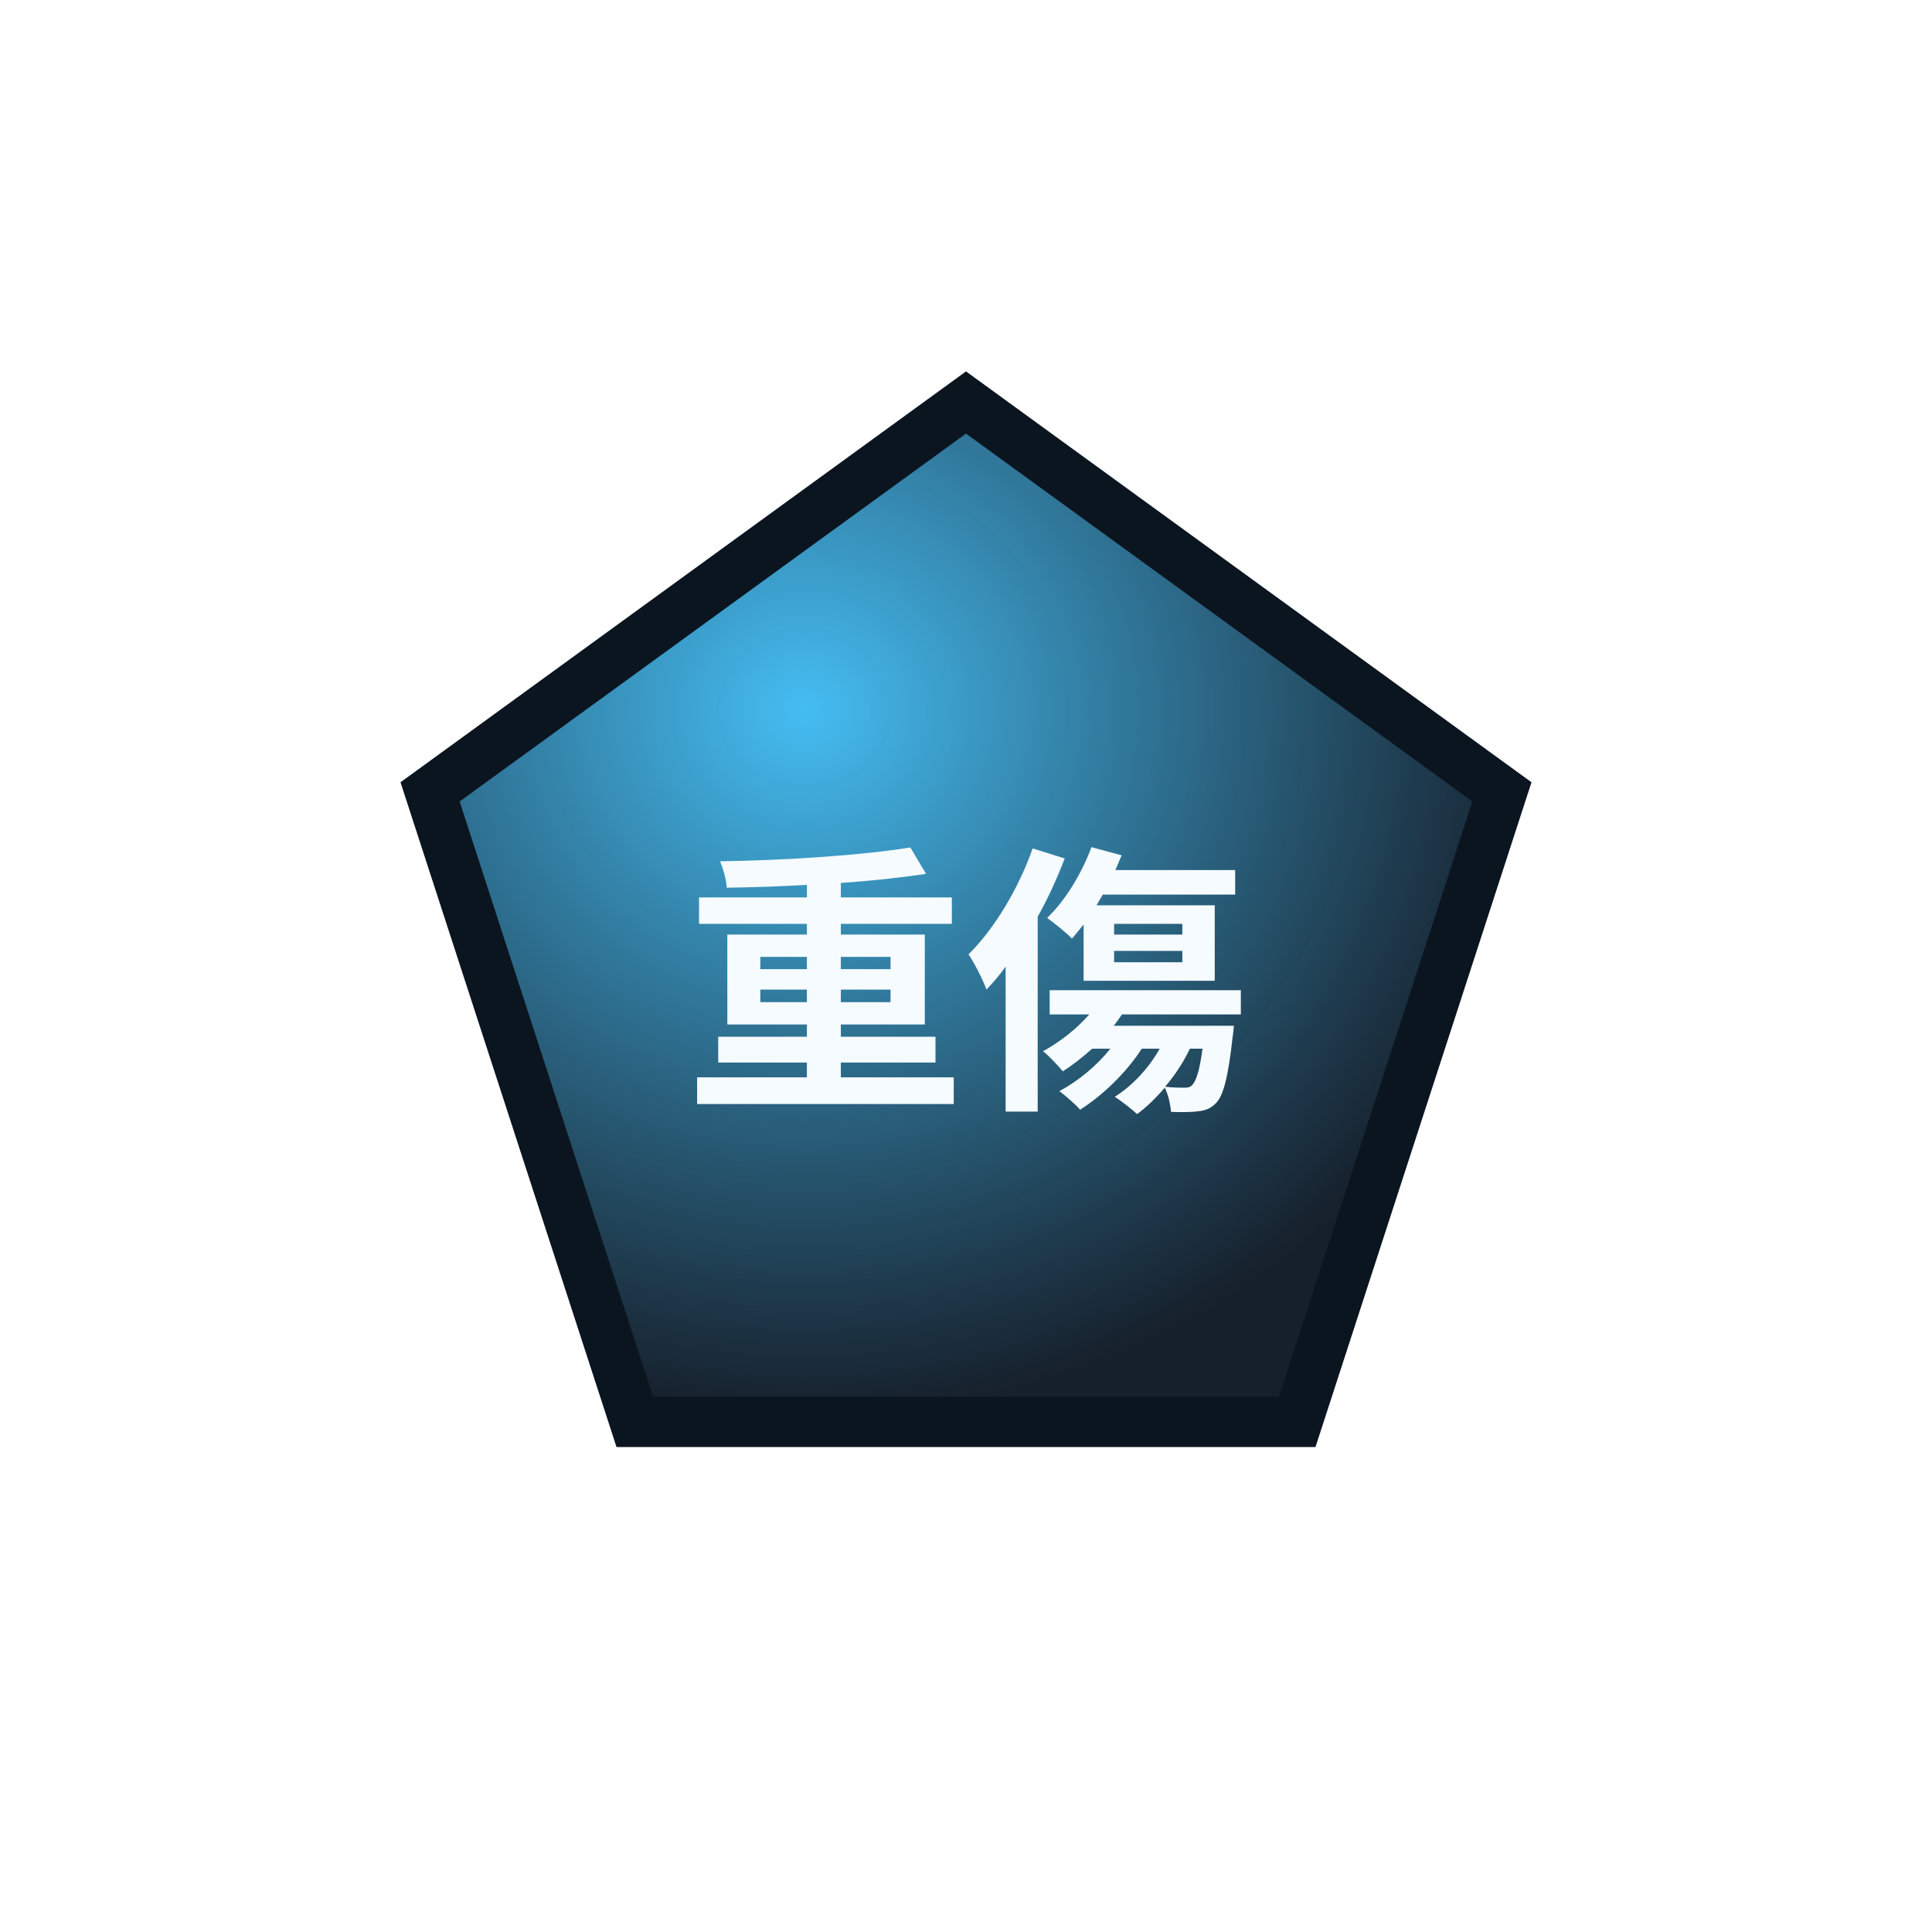
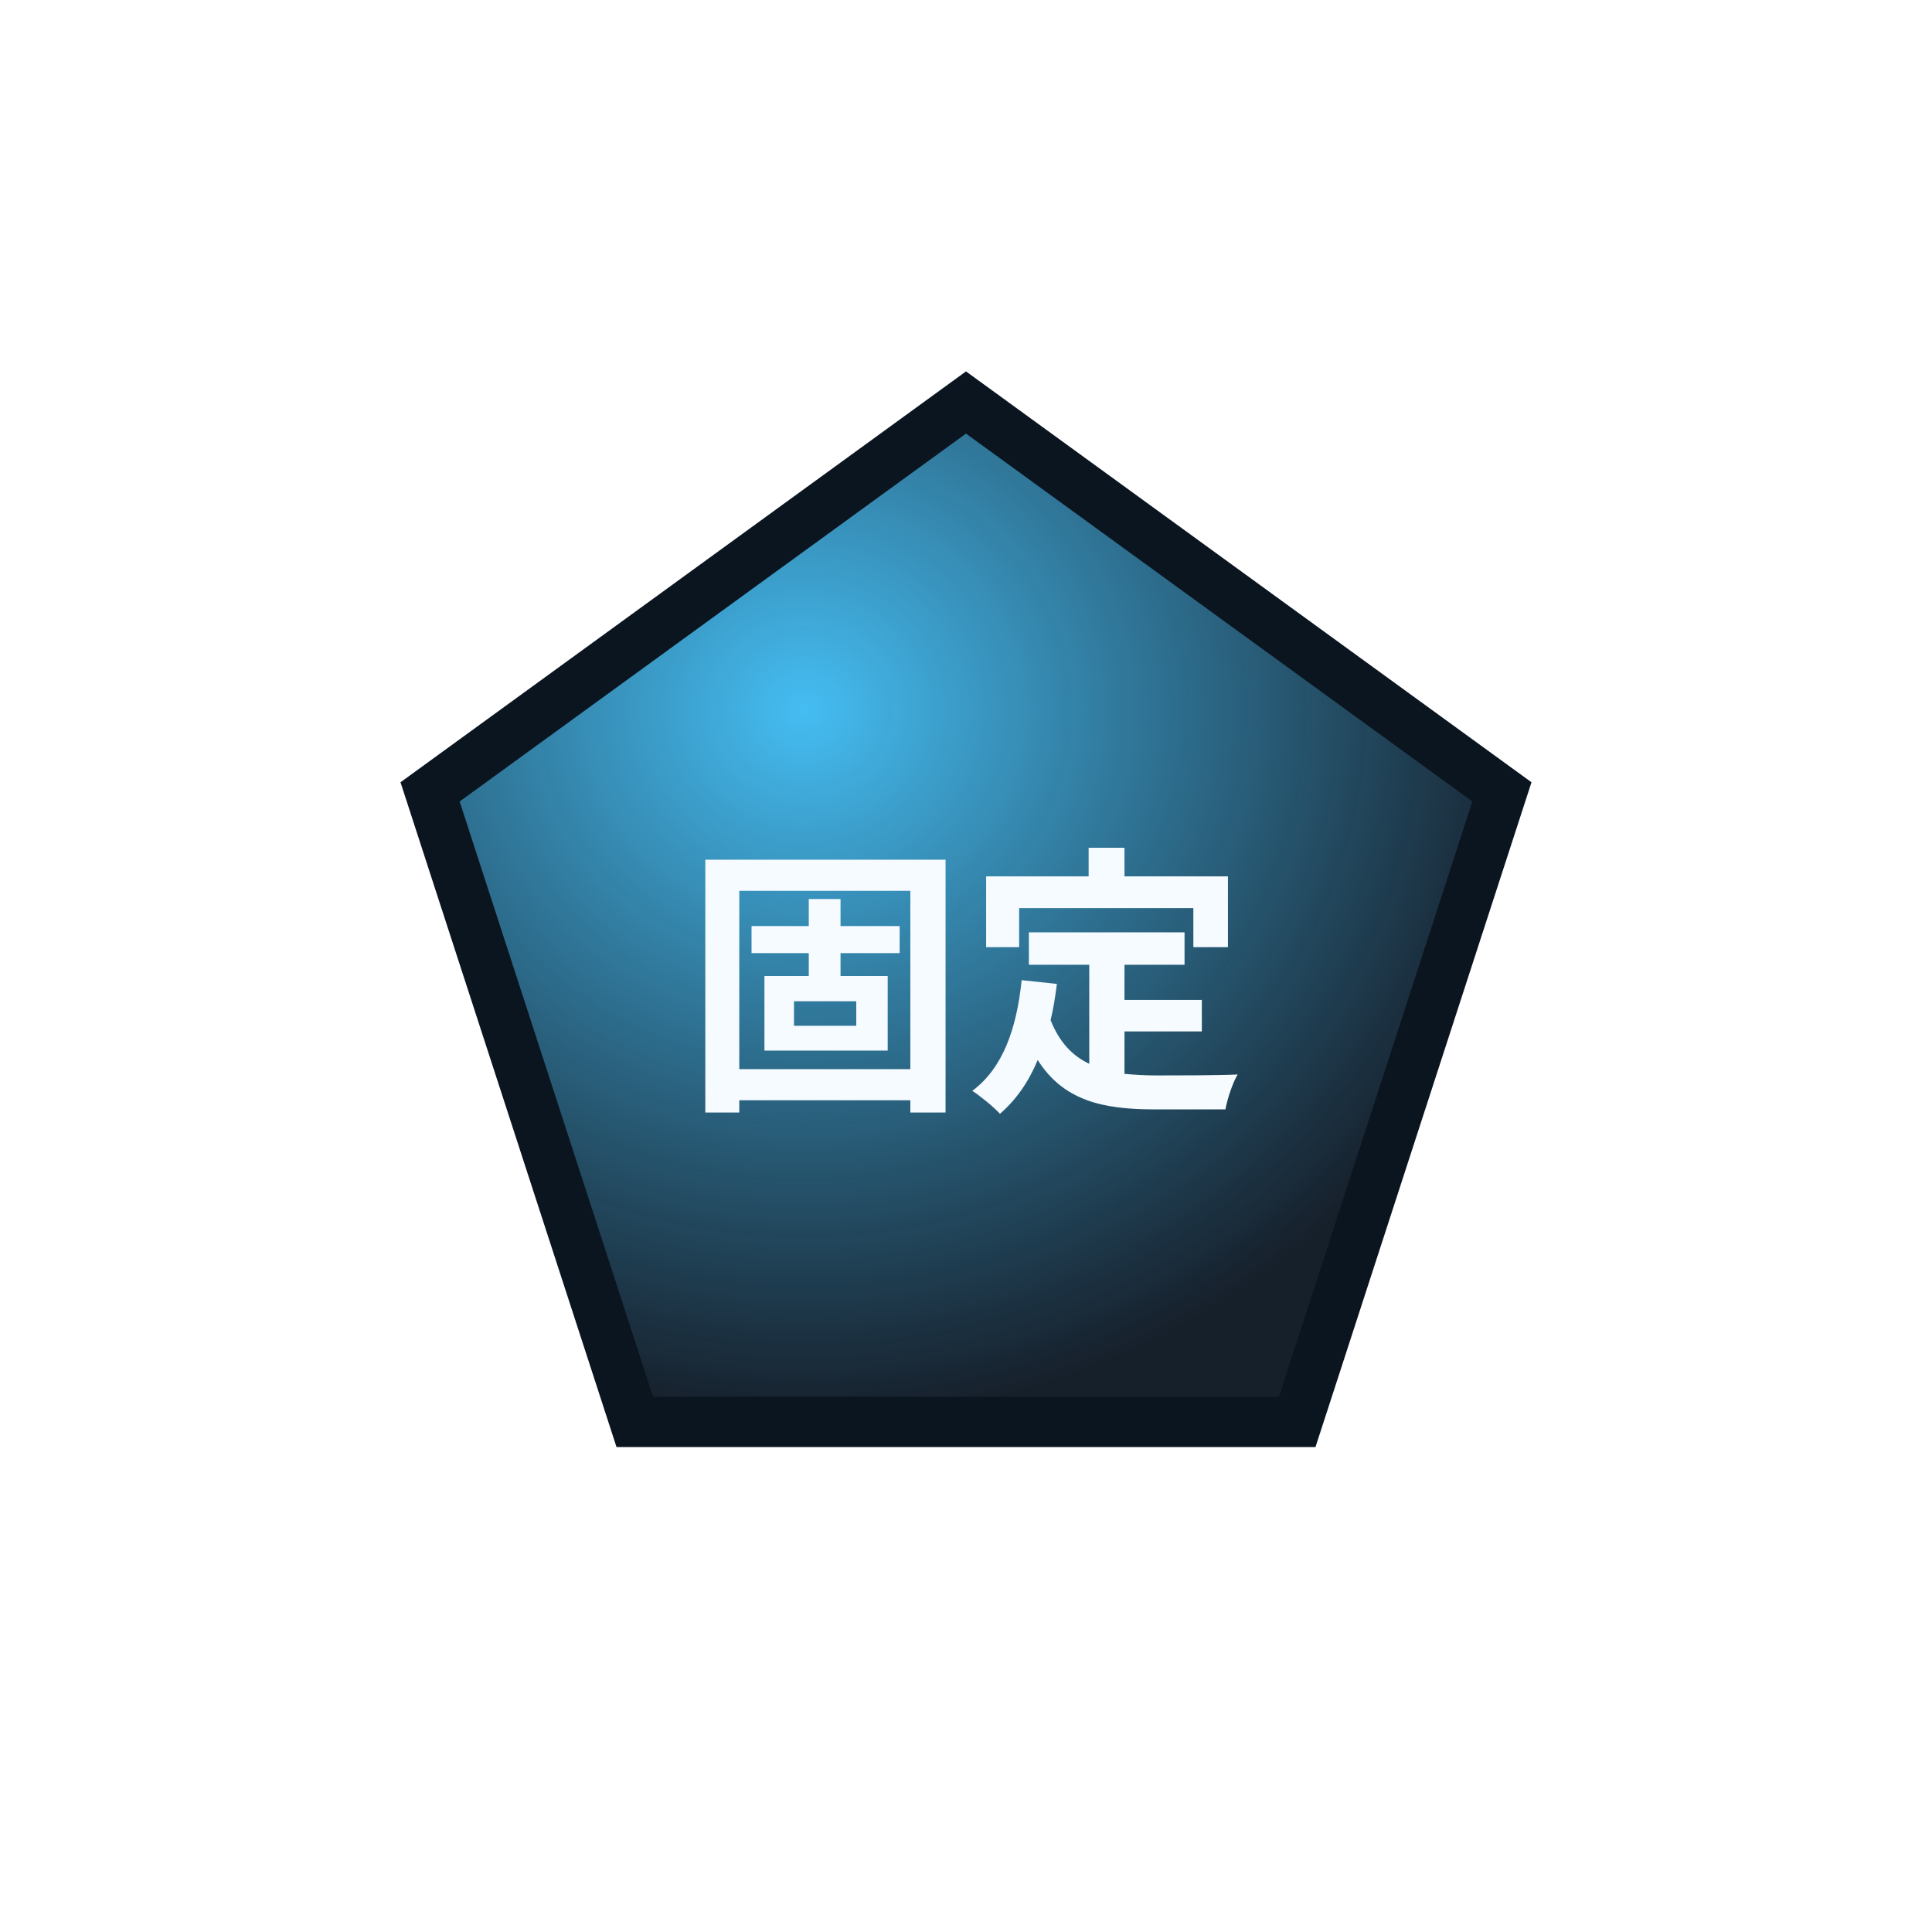
<svg xmlns="http://www.w3.org/2000/svg" viewBox="-48 -48 96 96" width="96" height="96">
  <defs>
    <radialGradient id="g" cx="35%" cy="30%" r="70%">
      <stop offset="0%" stop-color="#45bdf2" stop-opacity="1" />
      <stop offset="100%" stop-color="#0a1420" stop-opacity="0.95" />
    </radialGradient>
  </defs>
  <g fill="url(#g)" stroke="#0b1520" stroke-width="2.5">
    <polygon points="1.7145055188062944e-15,-28 26.63,-8.652 16.458,22.652 -16.458,22.652 -26.63,-8.652" />
  </g>
-   <text x="0" y="6" text-anchor="middle" font-family="Segoe UI, Microsoft JhengHei, sans-serif" font-size="14" font-weight="700" fill="#f5fbff">重傷</text>
+   <text x="0" y="6" text-anchor="middle" font-family="Segoe UI, Microsoft JhengHei, sans-serif" font-size="14" font-weight="700" fill="#f5fbff">固定</text>
</svg>
